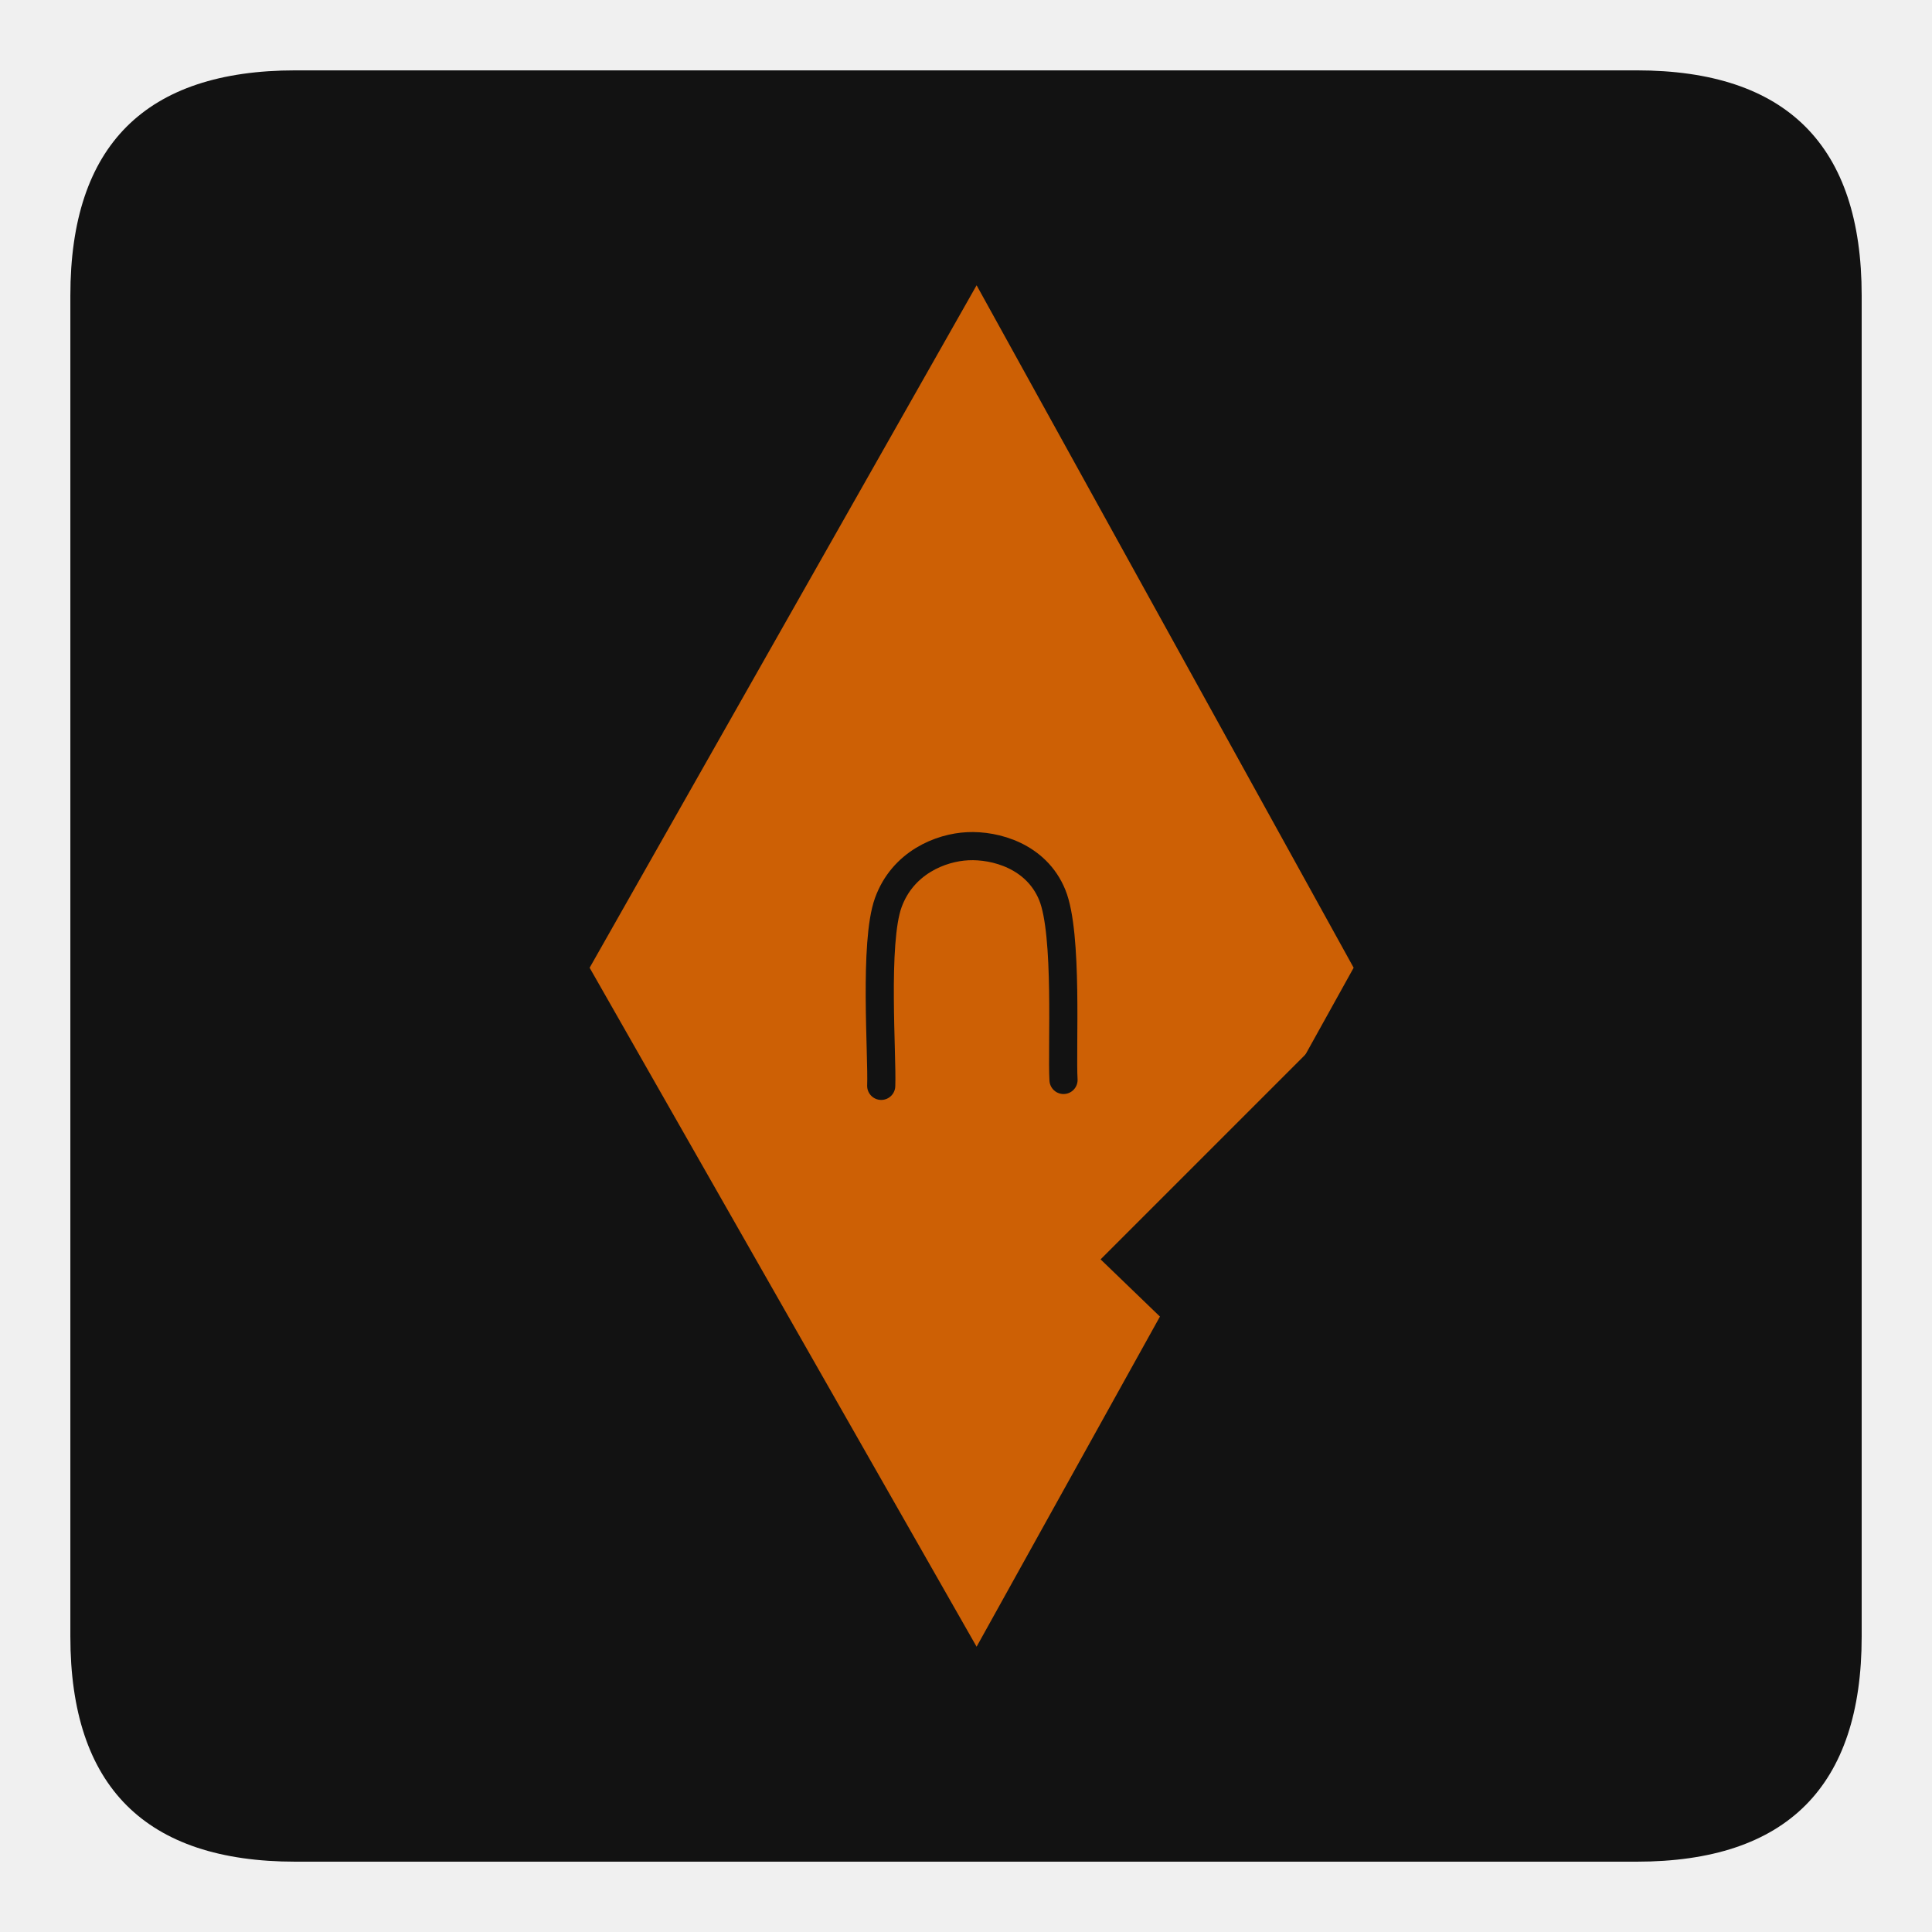
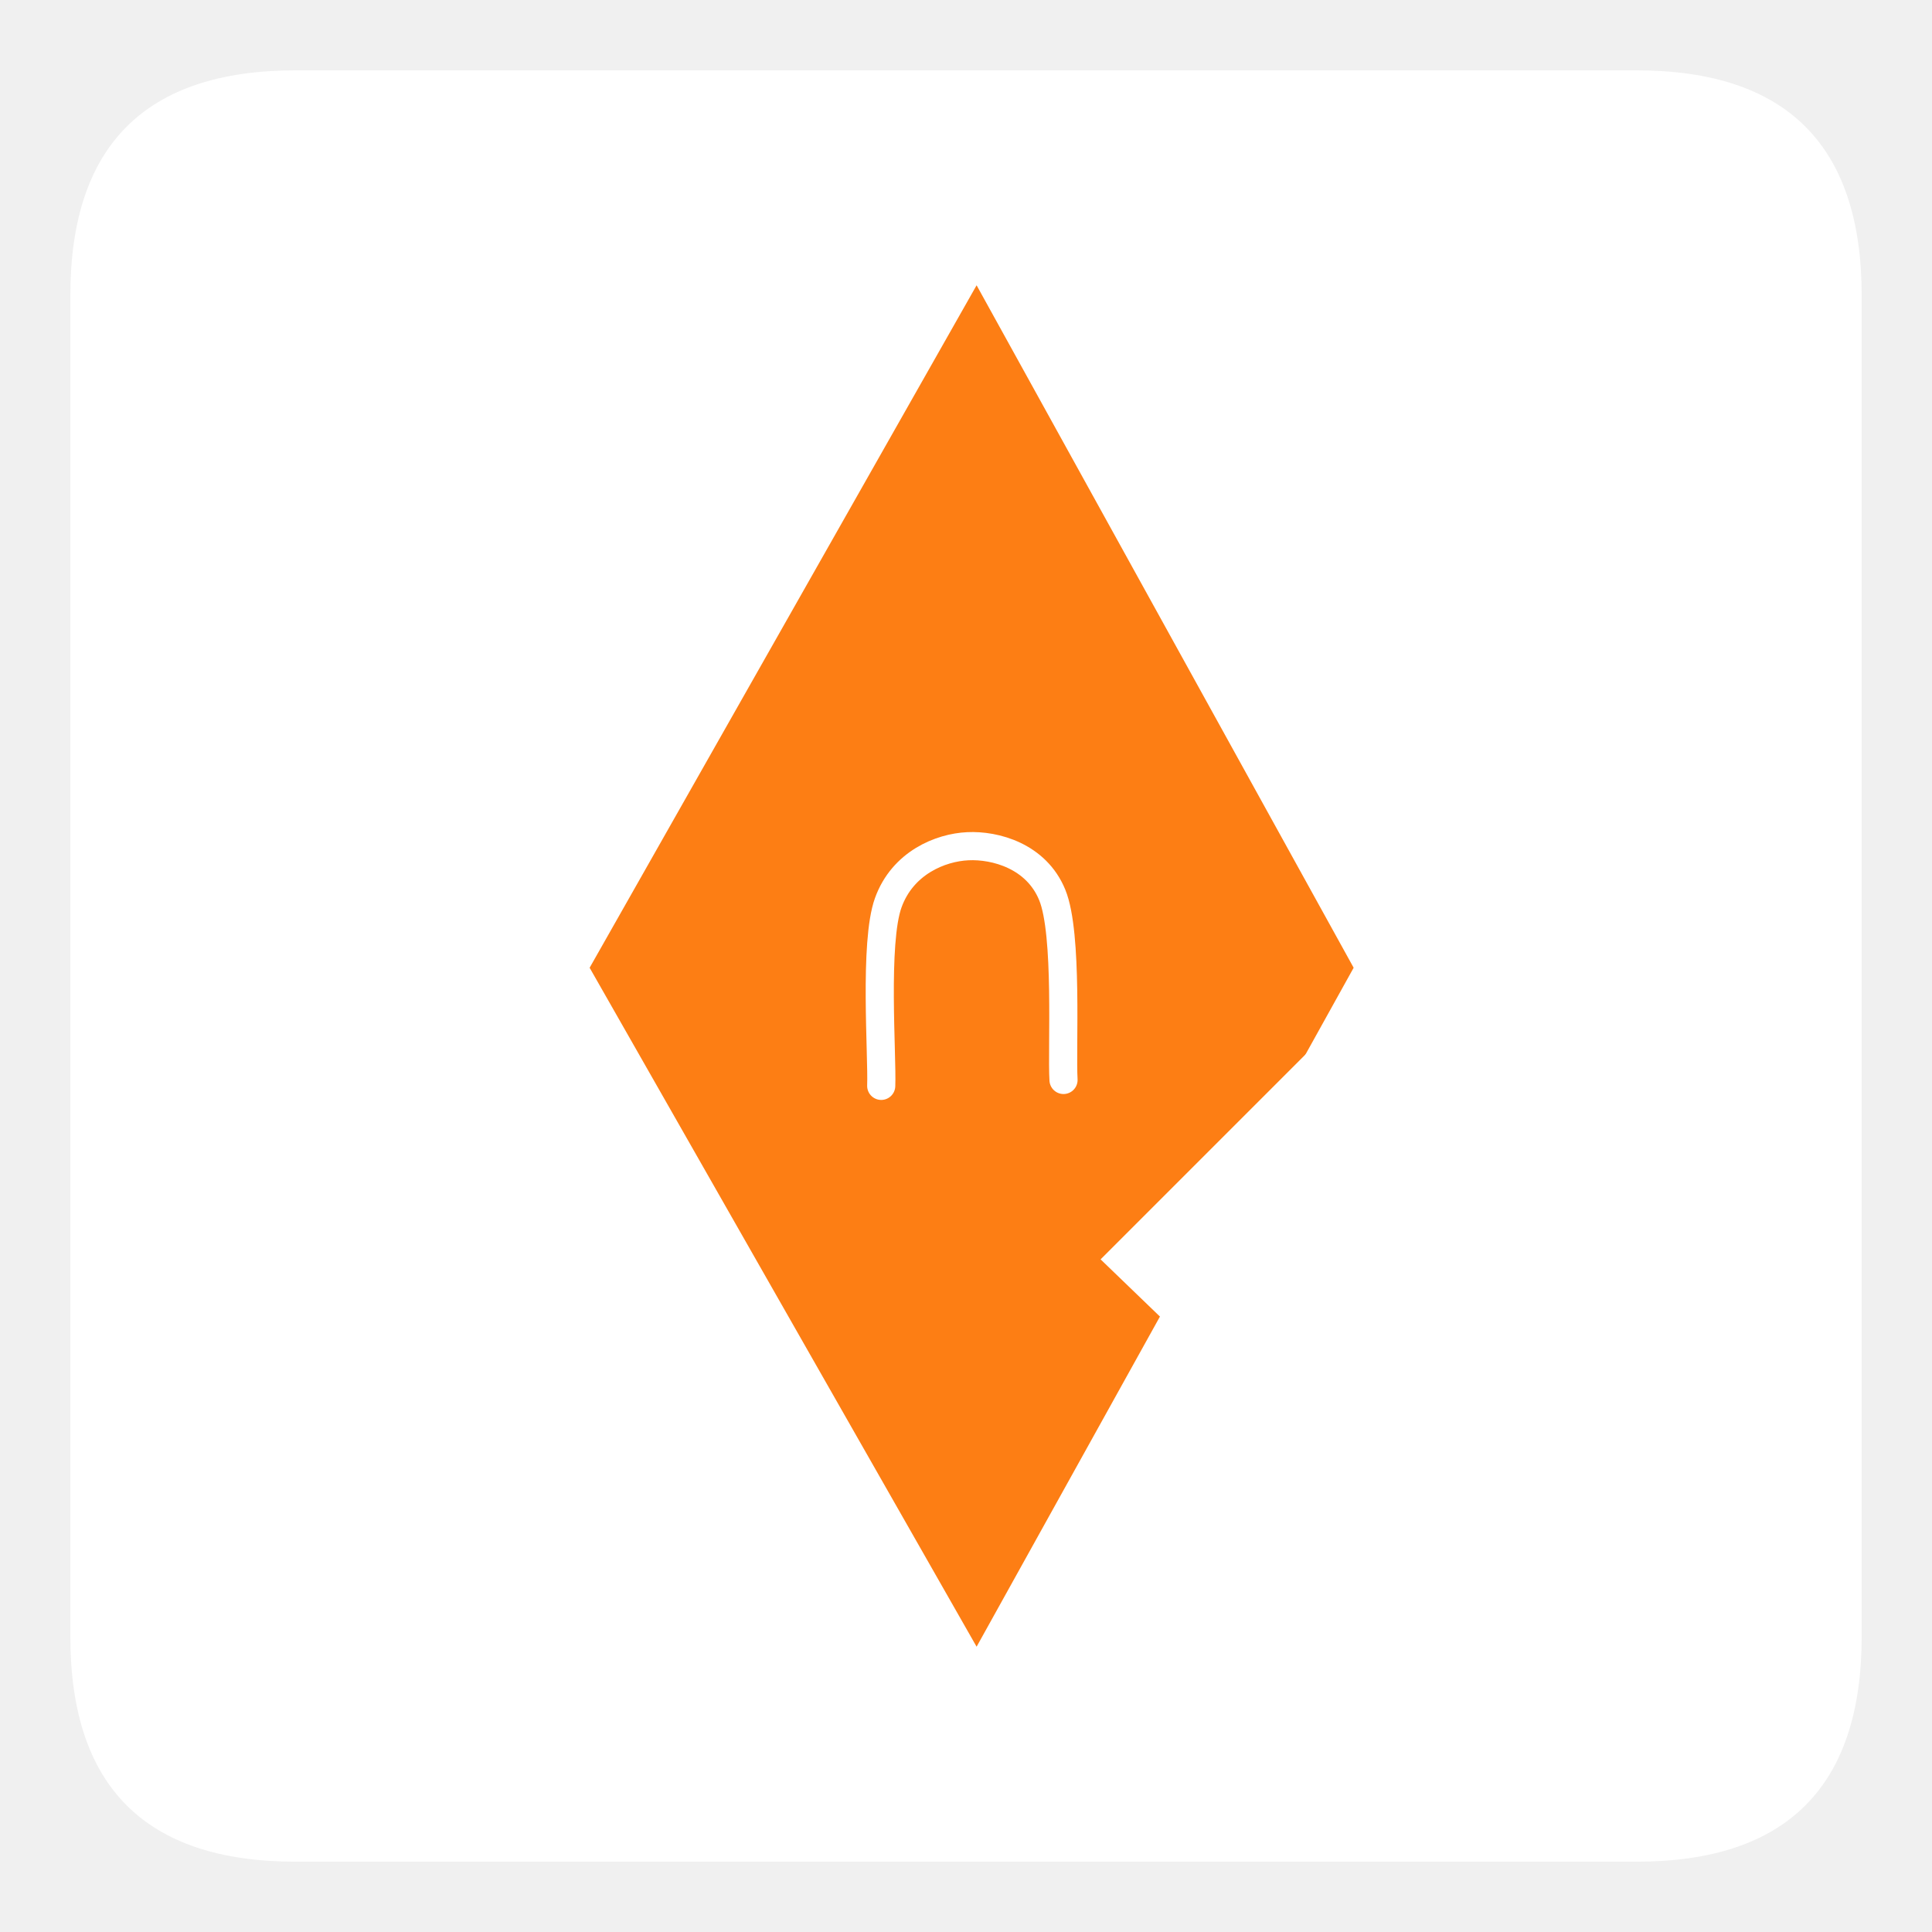
<svg xmlns="http://www.w3.org/2000/svg" version="1.1" viewBox="0 0 274.595 274.595" width="823.786" height="823.786">
  <defs>
    <style class="style-fonts">
      </style>
  </defs>
  <g stroke-linecap="round" transform="translate(10 10) rotate(0 127.2976 127.2976)">
-     <path d="M32 0 C99.25 0, 166.5 0, 222.6 0 C243.93 0, 254.6 10.67, 254.6 32 C254.6 90.23, 254.6 148.46, 254.6 222.6 C254.6 243.93, 243.93 254.6, 222.6 254.6 C182.79 254.6, 142.99 254.6, 32 254.6 C10.67 254.6, 0 243.93, 0 222.6 C0 171.68, 0 120.76, 0 32 C0 10.67, 10.67 0, 32 0" stroke="none" stroke-width="0" fill="#121212" />
-     <path d="M32 0 C85.12 0, 138.24 0, 222.6 0 M32 0 C86.33 0, 140.65 0, 222.6 0 M222.6 0 C243.93 0, 254.6 10.67, 254.6 32 M222.6 0 C243.93 0, 254.6 10.67, 254.6 32 M254.6 32 C254.6 73.8, 254.6 115.59, 254.6 222.6 M254.6 32 C254.6 72.93, 254.6 113.85, 254.6 222.6 M254.6 222.6 C254.6 243.93, 243.93 254.6, 222.6 254.6 M254.6 222.6 C254.6 243.93, 243.93 254.6, 222.6 254.6 M222.6 254.6 C149.9 254.6, 77.21 254.6, 32 254.6 M222.6 254.6 C161.29 254.6, 99.99 254.6, 32 254.6 M32 254.6 C10.67 254.6, 0 243.93, 0 222.6 M32 254.6 C10.67 254.6, 0 243.93, 0 222.6 M0 222.6 C0 180.75, 0 138.91, 0 32 M0 222.6 C0 174.98, 0 127.36, 0 32 M0 32 C0 10.67, 10.67 0, 32 0 M0 32 C0 10.67, 10.67 0, 32 0" stroke="#ededed00" stroke-width="1" fill="none" />
+     <path d="M32 0 C99.25 0, 166.5 0, 222.6 0 C243.93 0, 254.6 10.67, 254.6 32 C254.6 90.23, 254.6 148.46, 254.6 222.6 C254.6 243.93, 243.93 254.6, 222.6 254.6 C182.79 254.6, 142.99 254.6, 32 254.6 C10.67 254.6, 0 243.93, 0 222.6 C0 171.68, 0 120.76, 0 32 C0 10.67, 10.67 0, 32 0" stroke="none" stroke-width="0" fill="#ffffff" />
+     <path d="M32 0 C85.12 0, 138.24 0, 222.6 0 M32 0 C86.33 0, 140.65 0, 222.6 0 M222.6 0 C243.93 0, 254.6 10.67, 254.6 32 M222.6 0 C243.93 0, 254.6 10.67, 254.6 32 M254.6 32 C254.6 73.8, 254.6 115.59, 254.6 222.6 M254.6 32 C254.6 72.93, 254.6 113.85, 254.6 222.6 M254.6 222.6 C254.6 243.93, 243.93 254.6, 222.6 254.6 M254.6 222.6 C254.6 243.93, 243.93 254.6, 222.6 254.6 M222.6 254.6 C149.9 254.6, 77.21 254.6, 32 254.6 M222.6 254.6 C161.29 254.6, 99.99 254.6, 32 254.6 M32 254.6 C10.67 254.6, 0 243.93, 0 222.6 M32 254.6 C10.67 254.6, 0 243.93, 0 222.6 M0 222.6 C0 180.75, 0 138.91, 0 32 M0 222.6 C0 174.98, 0 127.36, 0 32 M0 32 C0 10.67, 10.67 0, 32 0 M0 32 C0 10.67, 10.67 0, 32 0" stroke="transparent" stroke-width="1" fill="none" />
  </g>
  <g stroke-linecap="round" transform="translate(83.80451 40.54615) rotate(0 54.29291 96.7515)">
-     <path d="M55 0 L108.59 97 L55 193.5 L0 97" stroke="none" stroke-width="0" fill="#cd6005" fill-rule="evenodd" />
-     <path d="M55 0 C73.24 33.02, 91.49 66.05, 108.59 97 M55 0 C73.02 32.61, 91.03 65.22, 108.59 97 M108.59 97 C90.11 130.27, 71.64 163.54, 55 193.5 M108.59 97 C91.76 127.31, 74.93 157.61, 55 193.5 M55 193.5 C38.19 164, 21.37 134.5, 0 97 M55 193.5 C35.51 159.31, 16.02 125.11, 0 97 M0 97 C13.38 73.41, 26.75 49.82, 55 0 M0 97 C20.88 60.17, 41.77 23.34, 55 0" stroke="#ededed00" stroke-width="1" fill="none" />
+     <path d="M55 0 L108.59 97 L55 193.5 L0 97" stroke="none" stroke-width="0" fill="#fd7e14" fill-rule="evenodd" />
+     <path d="M55 0 C73.24 33.02, 91.49 66.05, 108.59 97 M55 0 C73.02 32.61, 91.03 65.22, 108.59 97 M108.59 97 C90.11 130.27, 71.64 163.54, 55 193.5 M108.59 97 C91.76 127.31, 74.93 157.61, 55 193.5 M55 193.5 C38.19 164, 21.37 134.5, 0 97 M55 193.5 C35.51 159.31, 16.02 125.11, 0 97 M0 97 C13.38 73.41, 26.75 49.82, 55 0 M0 97 C20.88 60.17, 41.77 23.34, 55 0" stroke="transparent" stroke-width="1" fill="none" />
  </g>
  <g stroke-linecap="round" transform="translate(156.4268 148.9925) rotate(0 29.46114 29.46114)">
-     <path d="M30 0 L58.92 30 L30 58.92 L0 30" stroke="none" stroke-width="0" fill="#121212" fill-rule="evenodd" />
-     <path d="M30 0 C39.35 9.7, 48.7 19.39, 58.92 30 M30 0 C37.11 7.38, 44.23 14.76, 58.92 30 M58.92 30 C52.46 36.46, 45.99 42.93, 30 58.92 M58.92 30 C50.76 38.16, 42.59 46.33, 30 58.92 M30 58.92 C21.71 50.93, 13.43 42.94, 0 30 M30 58.92 C20.98 50.22, 11.95 41.52, 0 30 M0 30 C6.61 23.39, 13.21 16.79, 30 0 M0 30 C6.16 23.84, 12.32 17.68, 30 0" stroke="#ededed00" stroke-width="1" fill="none" />
+     <path d="M30 0 L58.92 30 L30 58.92 L0 30" stroke="none" stroke-width="0" fill="#ffffff" fill-rule="evenodd" />
+     <path d="M30 0 C39.35 9.7, 48.7 19.39, 58.92 30 M30 0 C37.11 7.38, 44.23 14.76, 58.92 30 M58.92 30 C52.46 36.46, 45.99 42.93, 30 58.92 M58.92 30 C50.76 38.16, 42.59 46.33, 30 58.92 M30 58.92 C21.71 50.93, 13.43 42.94, 0 30 M30 58.92 C20.98 50.22, 11.95 41.52, 0 30 M0 30 C6.61 23.39, 13.21 16.79, 30 0 M0 30 C6.16 23.84, 12.32 17.68, 30 0" stroke="transparent" stroke-width="1" fill="none" />
  </g>
  <g stroke-linecap="round">
    <g transform="translate(151.1576 153.4937) rotate(0 -13.06019 -16.1961)">
-       <path d="M0 0 C-0.27 -4.38, 0.67 -20.76, -1.6 -26.29 C-3.86 -31.83, -9.71 -33.41, -13.6 -33.22 C-17.48 -33.04, -22.86 -30.87, -24.91 -25.19 C-26.96 -19.52, -25.74 -3.5, -25.91 0.84 M0 0 C-0.27 -4.38, 0.67 -20.76, -1.6 -26.29 C-3.86 -31.83, -9.71 -33.41, -13.6 -33.22 C-17.48 -33.04, -22.86 -30.87, -24.91 -25.19 C-26.96 -19.52, -25.74 -3.5, -25.91 0.84" stroke="#121212" stroke-width="4" fill="none" />
+       <path d="M0 0 C-0.27 -4.38, 0.67 -20.76, -1.6 -26.29 C-3.86 -31.83, -9.71 -33.41, -13.6 -33.22 C-17.48 -33.04, -22.86 -30.87, -24.91 -25.19 C-26.96 -19.52, -25.74 -3.5, -25.91 0.84 M0 0 C-0.27 -4.38, 0.67 -20.76, -1.6 -26.29 C-3.86 -31.83, -9.71 -33.41, -13.6 -33.22 C-17.48 -33.04, -22.86 -30.87, -24.91 -25.19 C-26.96 -19.52, -25.74 -3.5, -25.91 0.84" stroke="#ffffff" stroke-width="4" fill="none" />
    </g>
  </g>
  <mask />
</svg>
